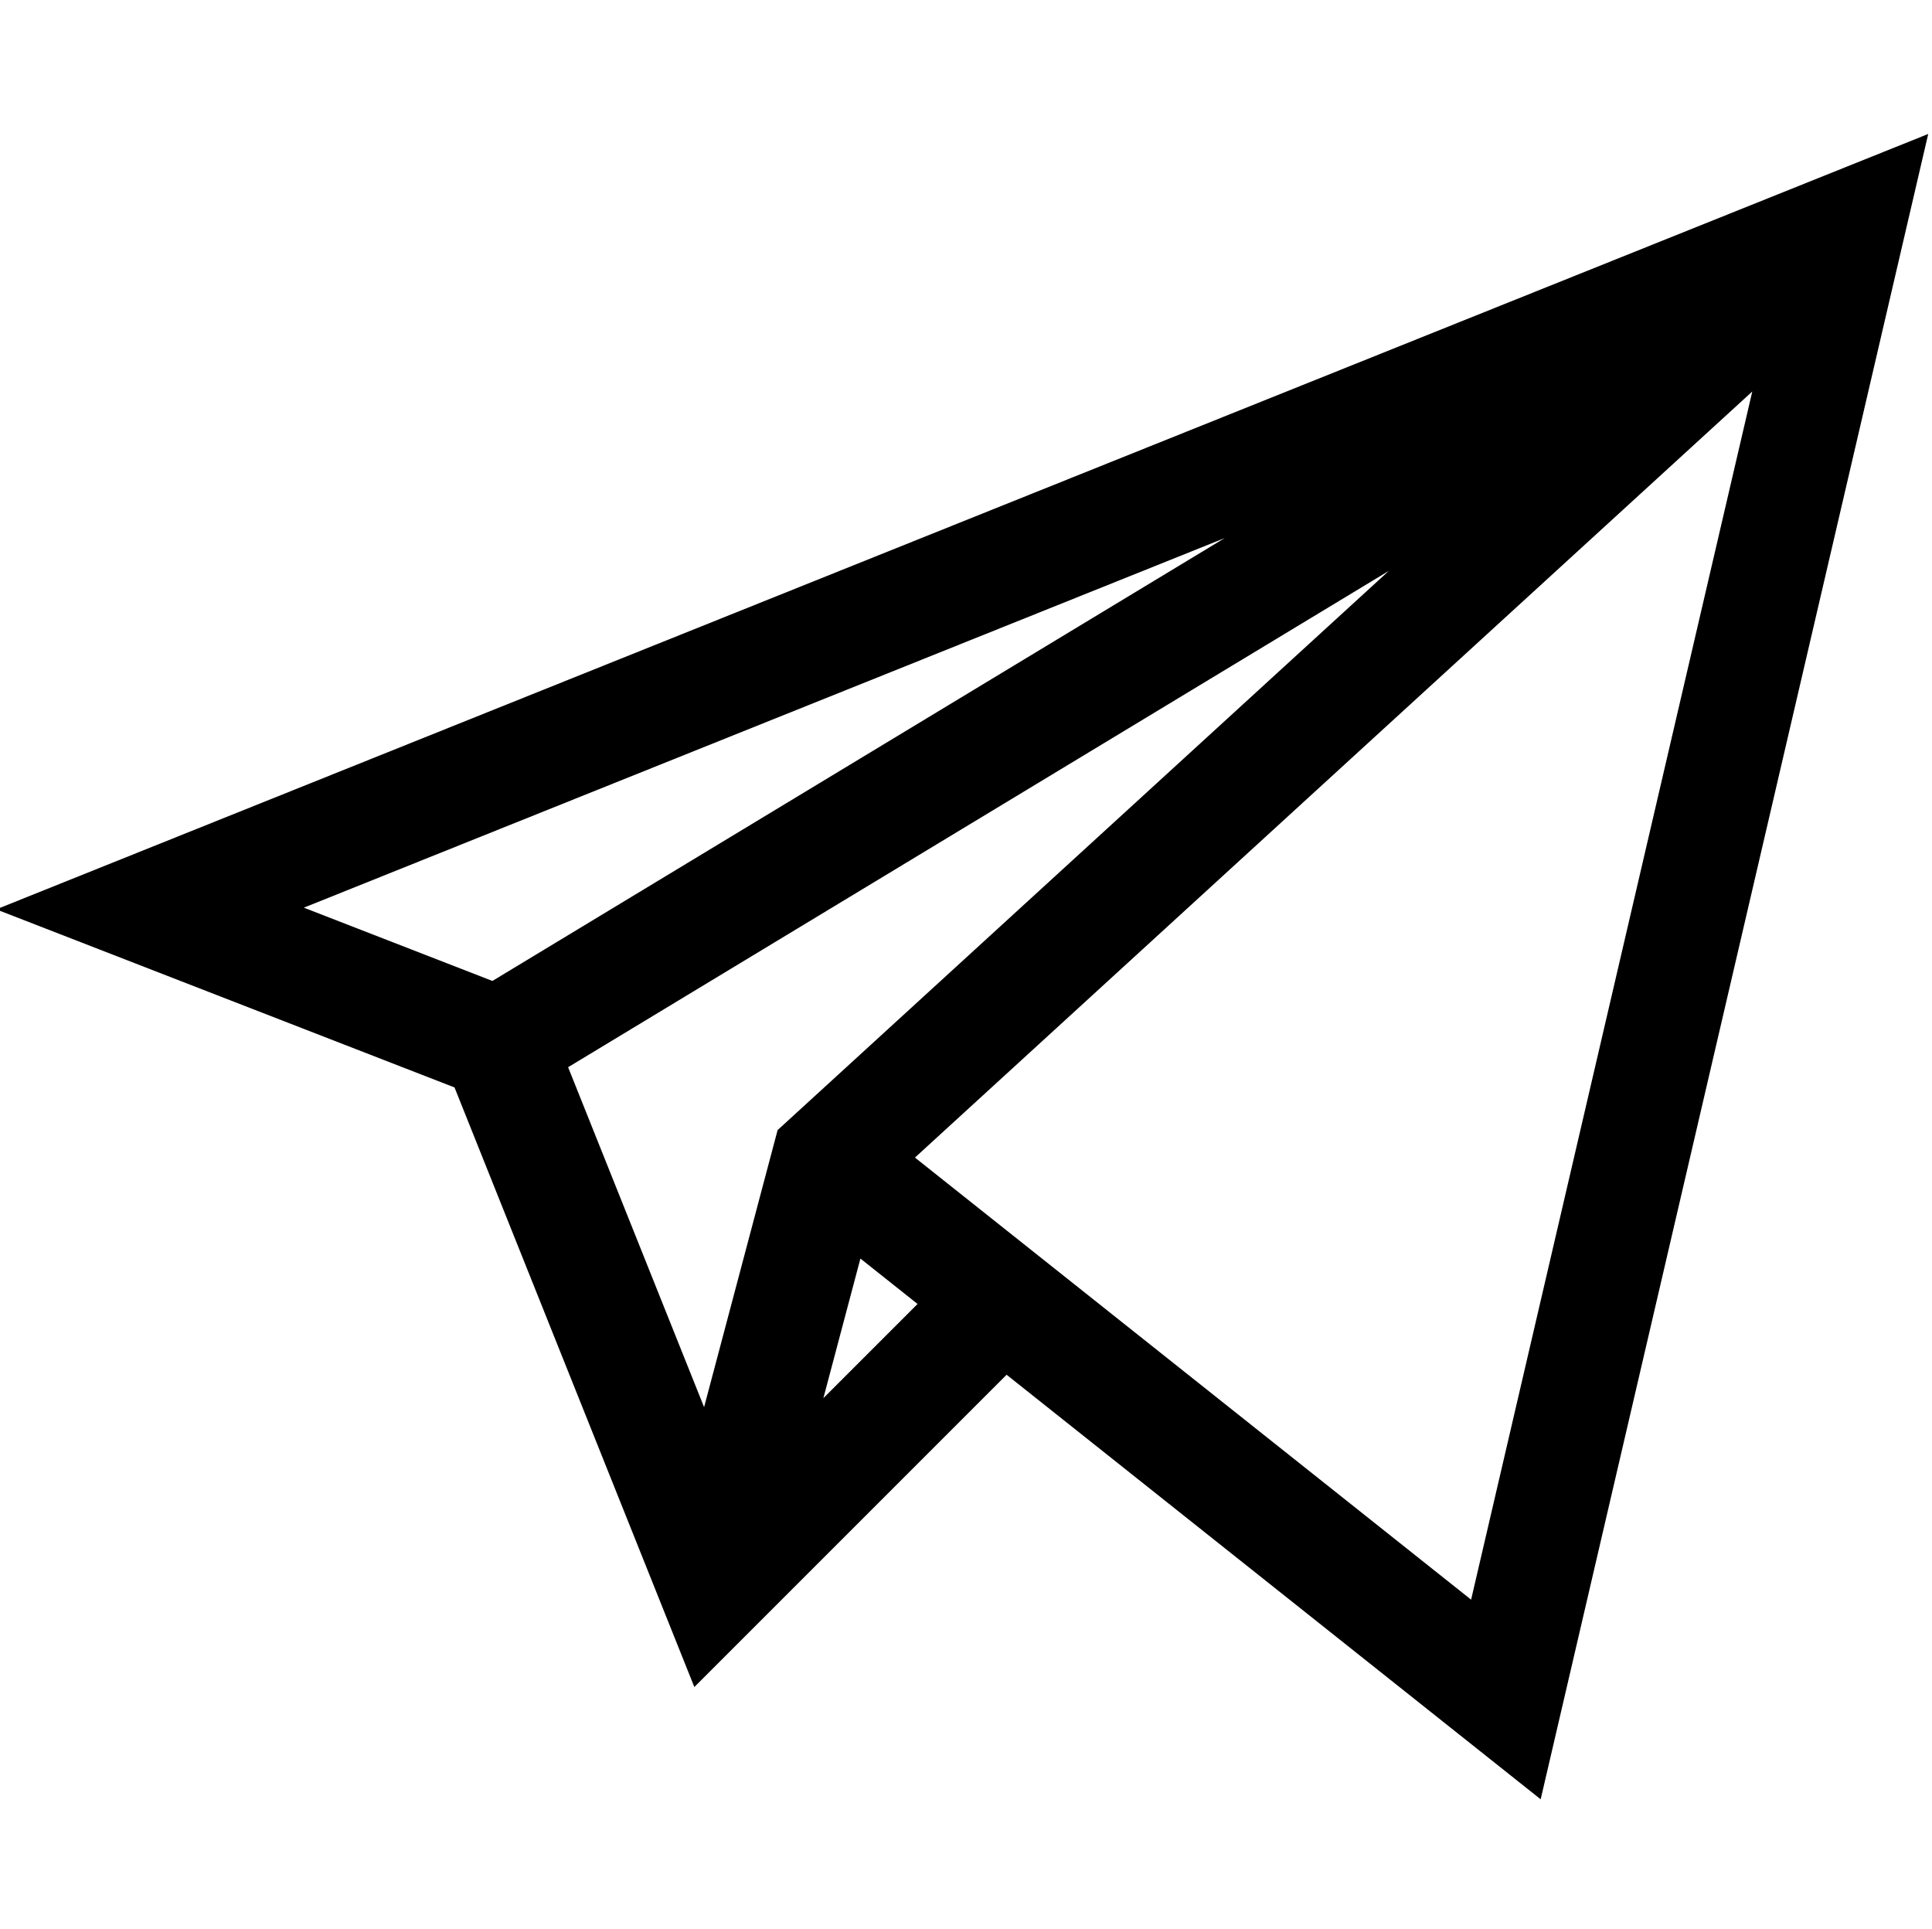
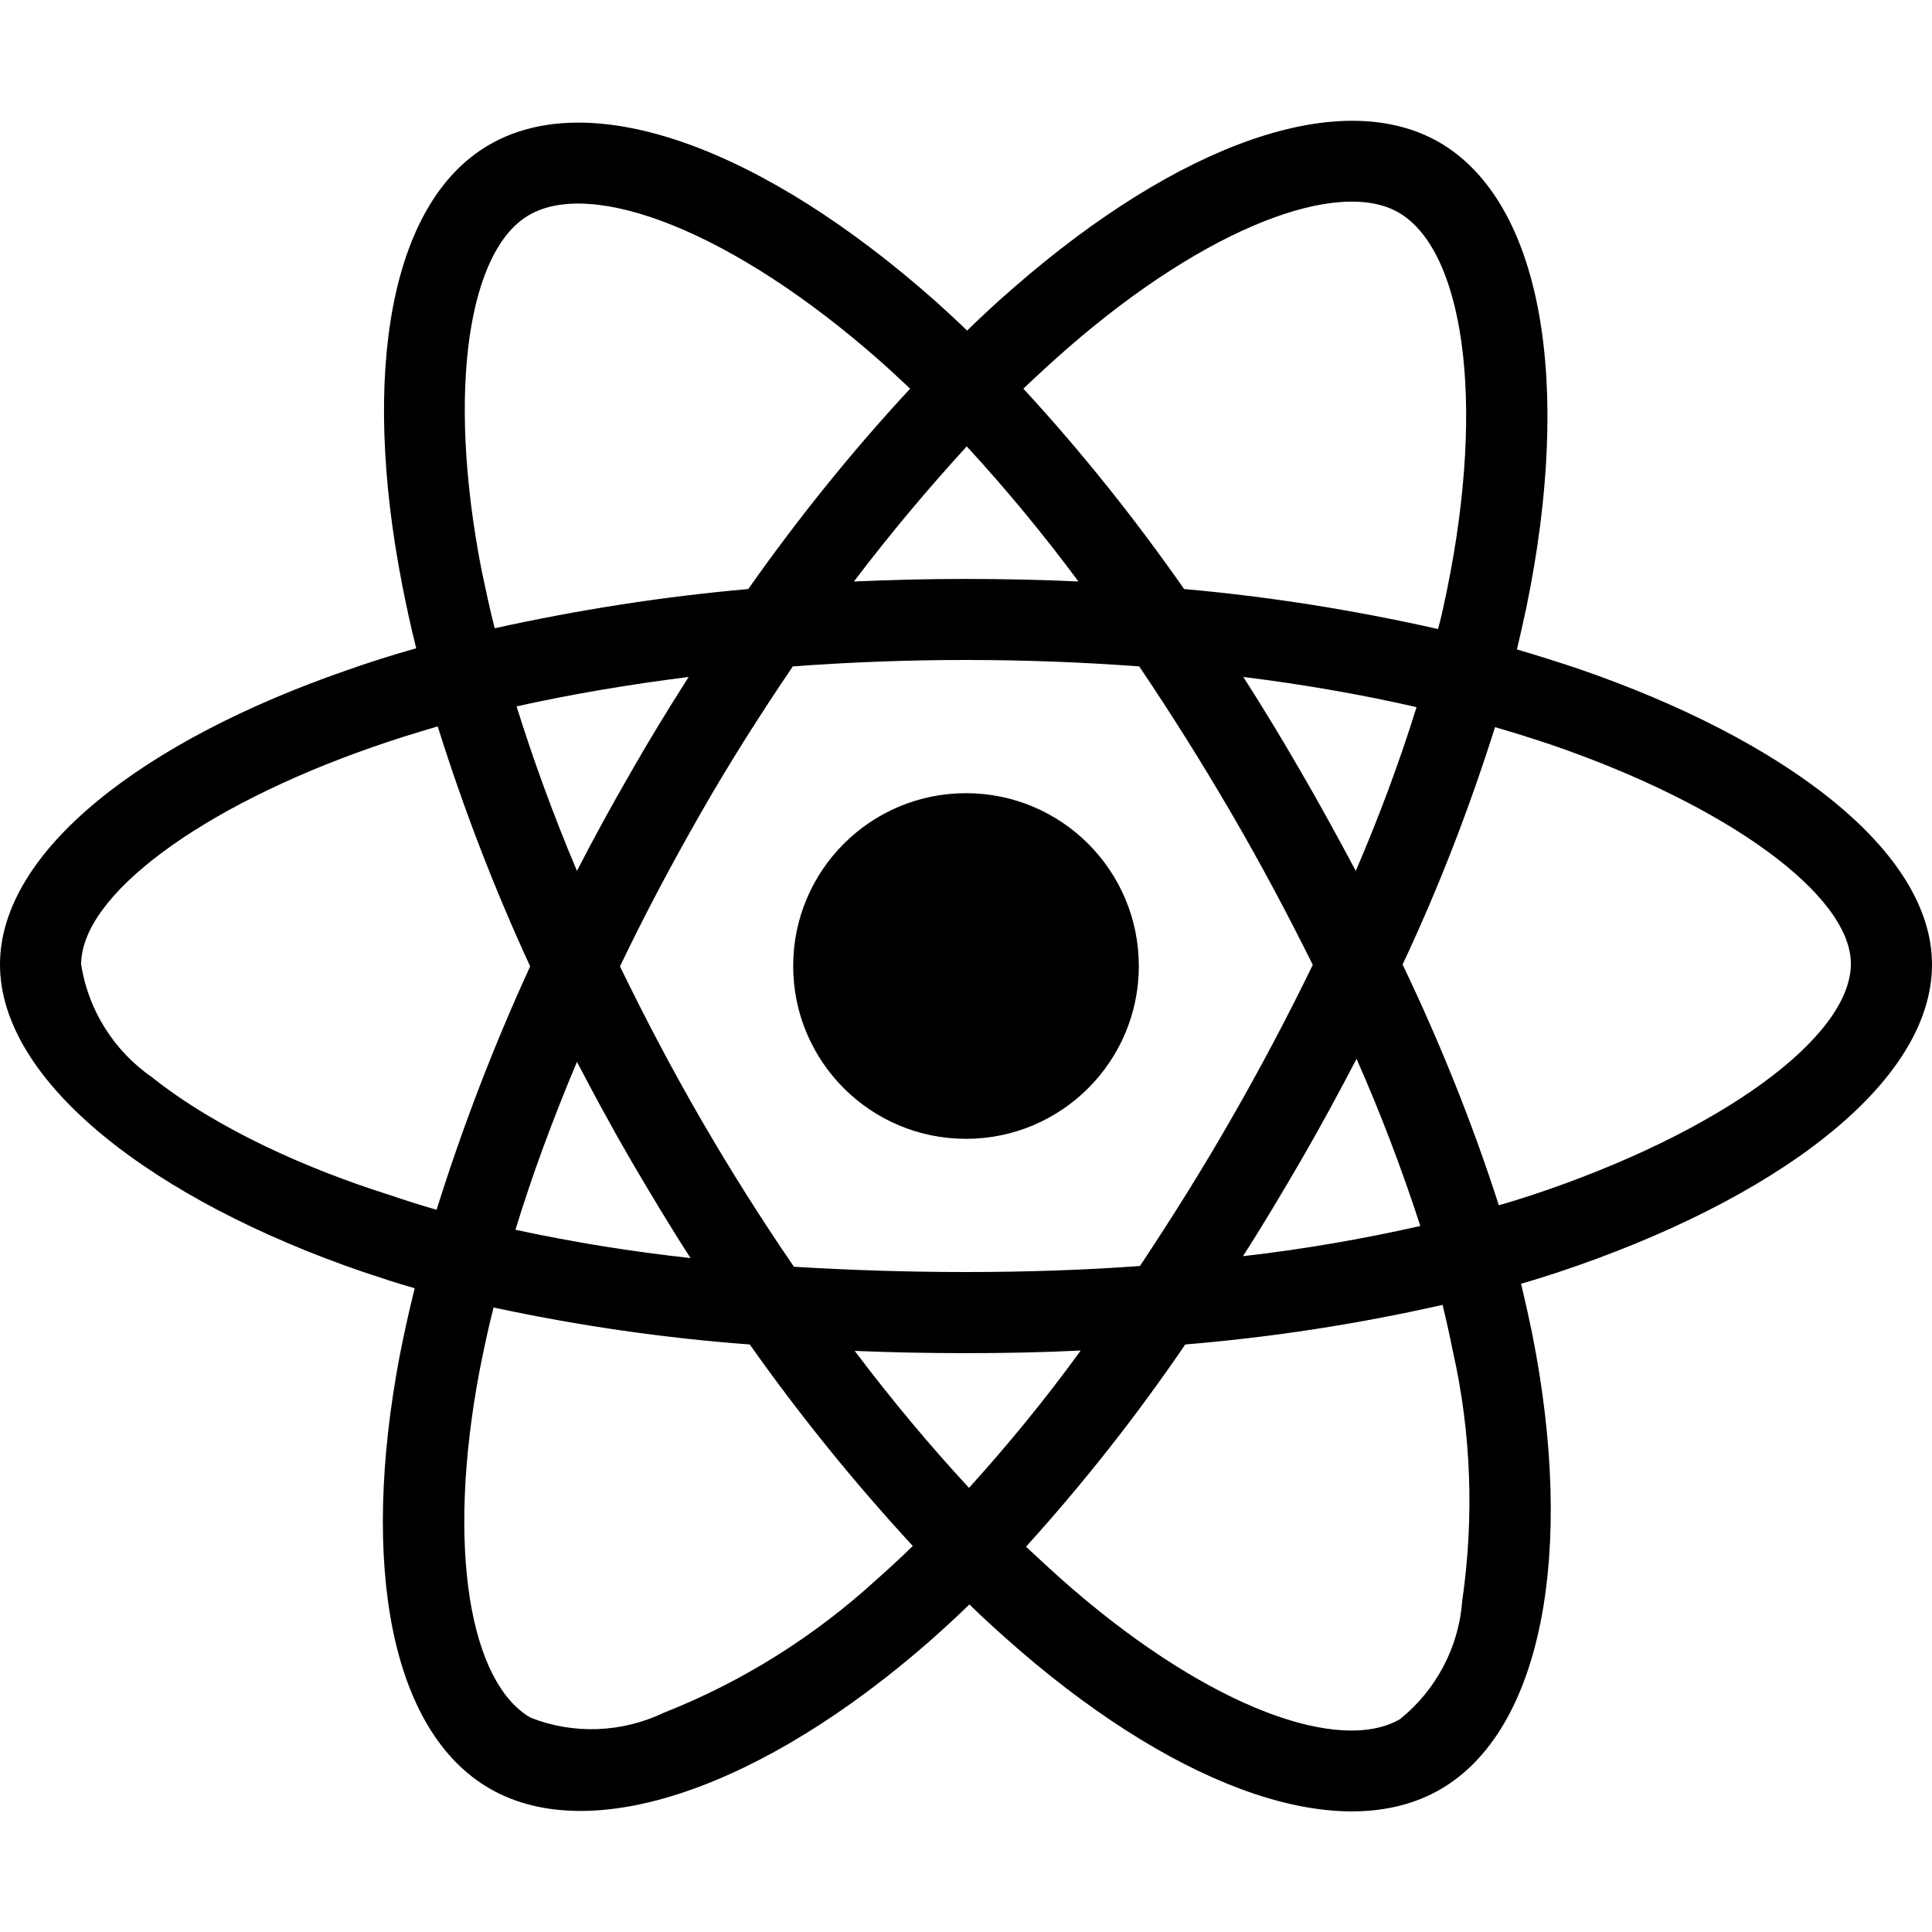
- <svg xmlns="http://www.w3.org/2000/svg" viewBox="1 -35 512 511">
-   <path d="m121.453 253.172 63.555 158.887 82.75-82.754 141.535 112.504 102.707-441.309-512 205.48zm-39.934-47.641 244.047-97.945-194.074 117.363zm287.535-89.25-161.98 148.188-19.484 73.426-36.035-90.086zm-149.852 219.23 9.816-36.996 15.145 12.035zm171.656 53.395-147.387-117.152 221.902-203.008zm0 0" />
+ <svg xmlns="http://www.w3.org/2000/svg" aria-hidden="true" focusable="false" data-prefix="fab" data-icon="react" class="svg-inline--fa fa-react fa-w-16" role="img" viewBox="0 0 512 512">
+   <path fill="currentColor" d="M418.2 177.2c-5.4-1.8-10.8-3.5-16.2-5.1.9-3.7 1.7-7.4 2.5-11.1 12.3-59.6 4.2-107.5-23.1-123.3-26.3-15.1-69.2.6-112.6 38.4-4.3 3.7-8.5 7.6-12.5 11.5-2.7-2.6-5.5-5.2-8.3-7.7-45.5-40.4-91.1-57.4-118.4-41.5-26.2 15.2-34 60.3-23 116.7 1.1 5.6 2.3 11.1 3.7 16.7-6.4 1.8-12.7 3.8-18.6 5.9C38.3 196.2 0 225.4 0 255.6c0 31.2 40.8 62.5 96.3 81.5 4.5 1.5 9 3 13.6 4.3-1.5 6-2.8 11.9-4 18-10.5 55.5-2.3 99.5 23.9 114.6 27 15.6 72.4-.4 116.6-39.1 3.5-3.1 7-6.3 10.5-9.7 4.4 4.3 9 8.4 13.6 12.4 42.8 36.8 85.1 51.7 111.2 36.6 27-15.6 35.8-62.9 24.4-120.5-.9-4.4-1.9-8.9-3-13.5 3.2-.9 6.3-1.9 9.4-2.9 57.7-19.1 99.5-50 99.5-81.7 0-30.3-39.4-59.7-93.8-78.4zM282.9 92.3c37.2-32.4 71.9-45.1 87.7-36 16.9 9.7 23.4 48.9 12.8 100.4-.7 3.4-1.4 6.7-2.3 10-22.2-5-44.7-8.6-67.3-10.6-13-18.6-27.2-36.4-42.6-53.1 3.9-3.7 7.7-7.2 11.7-10.7zM167.2 307.5c5.1 8.7 10.3 17.4 15.8 25.9-15.6-1.7-31.1-4.2-46.4-7.5 4.4-14.4 9.9-29.3 16.3-44.5 4.6 8.8 9.3 17.5 14.3 26.1zm-30.3-120.3c14.4-3.2 29.7-5.8 45.6-7.8-5.3 8.3-10.5 16.8-15.4 25.4-4.9 8.5-9.7 17.2-14.2 26-6.3-14.9-11.6-29.5-16-43.6zm27.4 68.9c6.6-13.8 13.8-27.3 21.4-40.6s15.8-26.2 24.4-38.9c15-1.1 30.3-1.7 45.9-1.7s31 .6 45.9 1.7c8.5 12.6 16.6 25.5 24.3 38.7s14.9 26.7 21.7 40.4c-6.7 13.8-13.9 27.4-21.6 40.8-7.6 13.3-15.7 26.2-24.2 39-14.9 1.1-30.4 1.6-46.1 1.6s-30.9-.5-45.6-1.4c-8.7-12.7-16.9-25.7-24.6-39s-14.8-26.8-21.5-40.6zm180.6 51.2c5.1-8.8 9.9-17.7 14.6-26.7 6.4 14.5 12 29.2 16.9 44.3-15.5 3.5-31.2 6.2-47 8 5.4-8.4 10.5-17 15.5-25.6zm14.4-76.5c-4.7-8.8-9.5-17.6-14.5-26.2-4.9-8.5-10-16.9-15.3-25.2 16.1 2 31.5 4.7 45.9 8-4.6 14.8-10 29.2-16.1 43.4zM256.2 118.3c10.5 11.4 20.4 23.4 29.6 35.8-19.8-.9-39.7-.9-59.5 0 9.8-12.9 19.9-24.9 29.9-35.8zM140.2 57c16.8-9.8 54.1 4.2 93.4 39 2.5 2.2 5 4.6 7.6 7-15.5 16.7-29.8 34.5-42.9 53.1-22.6 2-45 5.5-67.2 10.4-1.3-5.1-2.4-10.3-3.5-15.5-9.4-48.4-3.2-84.9 12.6-94zm-24.5 263.6c-4.2-1.2-8.3-2.5-12.4-3.9-21.3-6.7-45.5-17.3-63-31.2-10.1-7-16.9-17.8-18.8-29.9 0-18.3 31.6-41.7 77.2-57.6 5.7-2 11.5-3.8 17.3-5.5 6.8 21.7 15 43 24.5 63.6-9.6 20.9-17.9 42.5-24.8 64.5zm116.6 98c-16.5 15.1-35.6 27.1-56.4 35.3-11.1 5.3-23.9 5.8-35.3 1.3-15.9-9.2-22.5-44.5-13.5-92 1.1-5.6 2.3-11.2 3.7-16.7 22.4 4.8 45 8.1 67.9 9.8 13.2 18.7 27.7 36.6 43.2 53.4-3.2 3.1-6.4 6.1-9.6 8.9zm24.5-24.3c-10.2-11-20.4-23.2-30.3-36.3 9.6.4 19.5.6 29.5.6 10.3 0 20.4-.2 30.4-.7-9.2 12.7-19.1 24.8-29.6 36.4zm130.7 30c-.9 12.2-6.9 23.6-16.5 31.3-15.9 9.2-49.8-2.8-86.4-34.2-4.2-3.6-8.4-7.5-12.7-11.5 15.3-16.9 29.4-34.8 42.2-53.6 22.9-1.9 45.7-5.4 68.2-10.5 1 4.1 1.9 8.2 2.7 12.2 4.9 21.6 5.7 44.1 2.5 66.3zm18.2-107.5c-2.8.9-5.6 1.8-8.5 2.6-7-21.8-15.6-43.1-25.5-63.8 9.6-20.4 17.7-41.4 24.5-62.9 5.2 1.5 10.2 3.1 15 4.7 46.6 16 79.3 39.8 79.3 58 0 19.6-34.9 44.9-84.8 61.4zm-149.7-15c25.3 0 45.8-20.5 45.8-45.8s-20.5-45.8-45.8-45.8c-25.3 0-45.8 20.5-45.8 45.8s20.5 45.8 45.8 45.8z" />
</svg>
